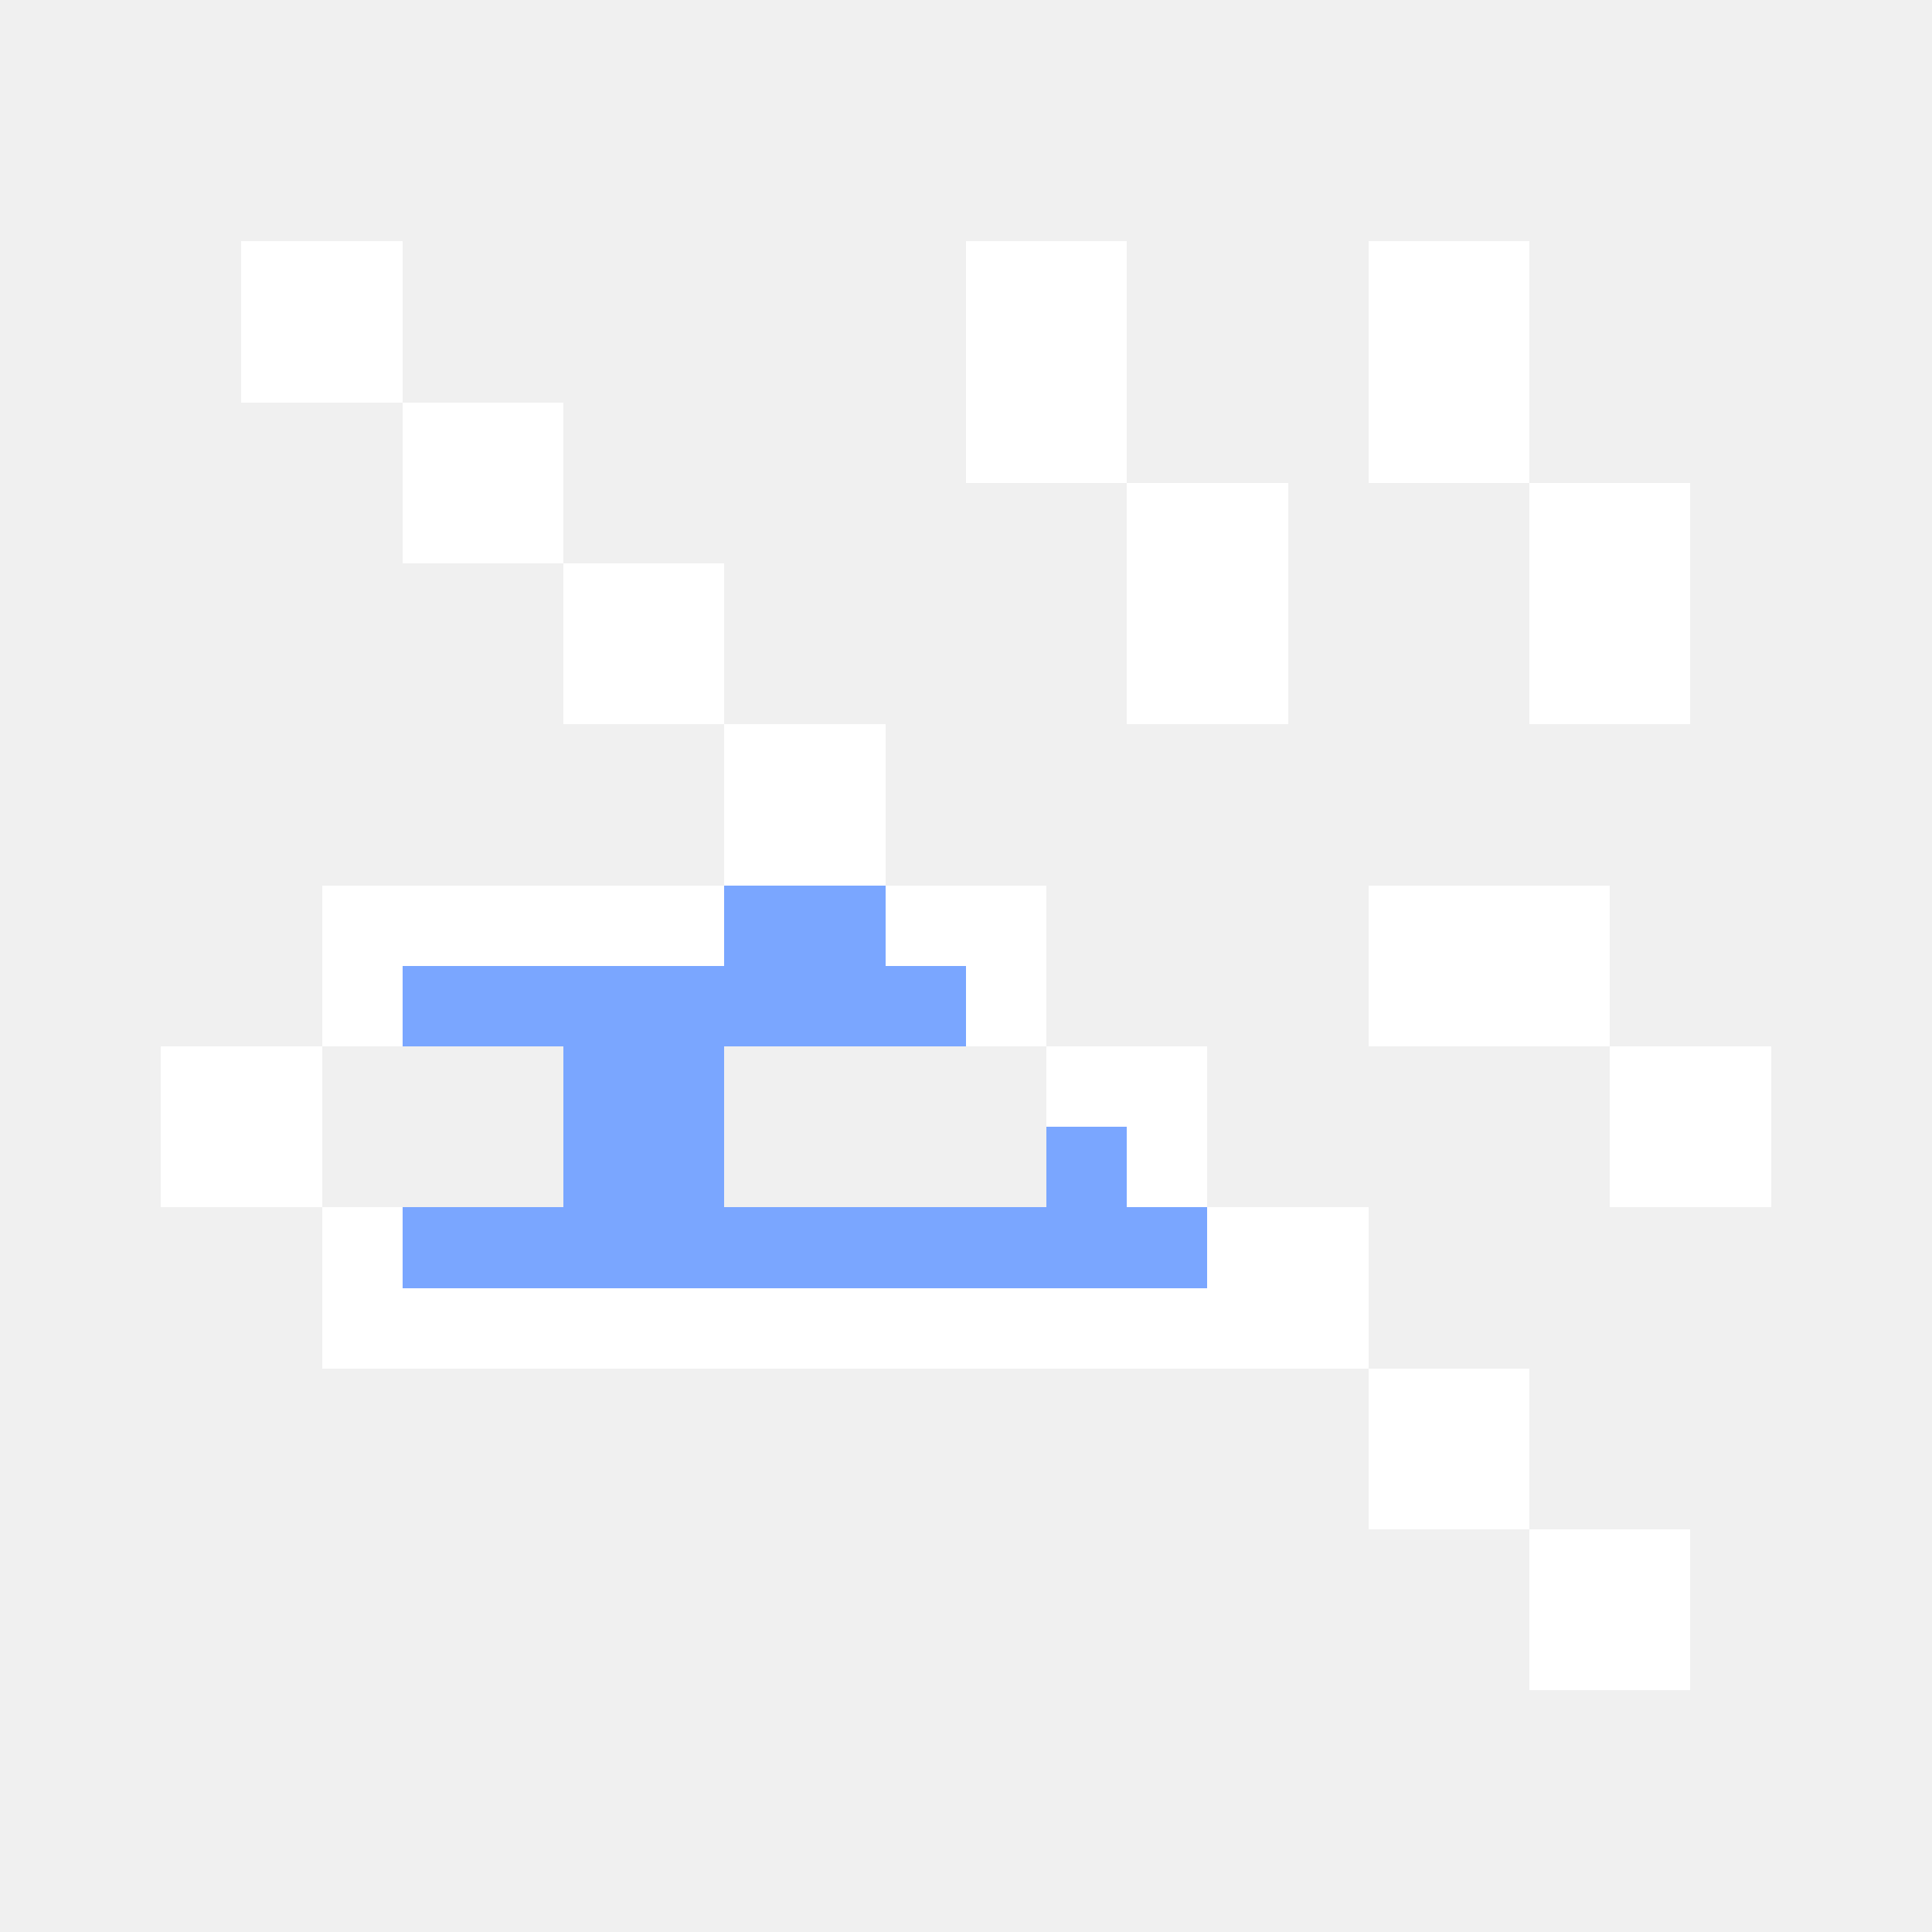
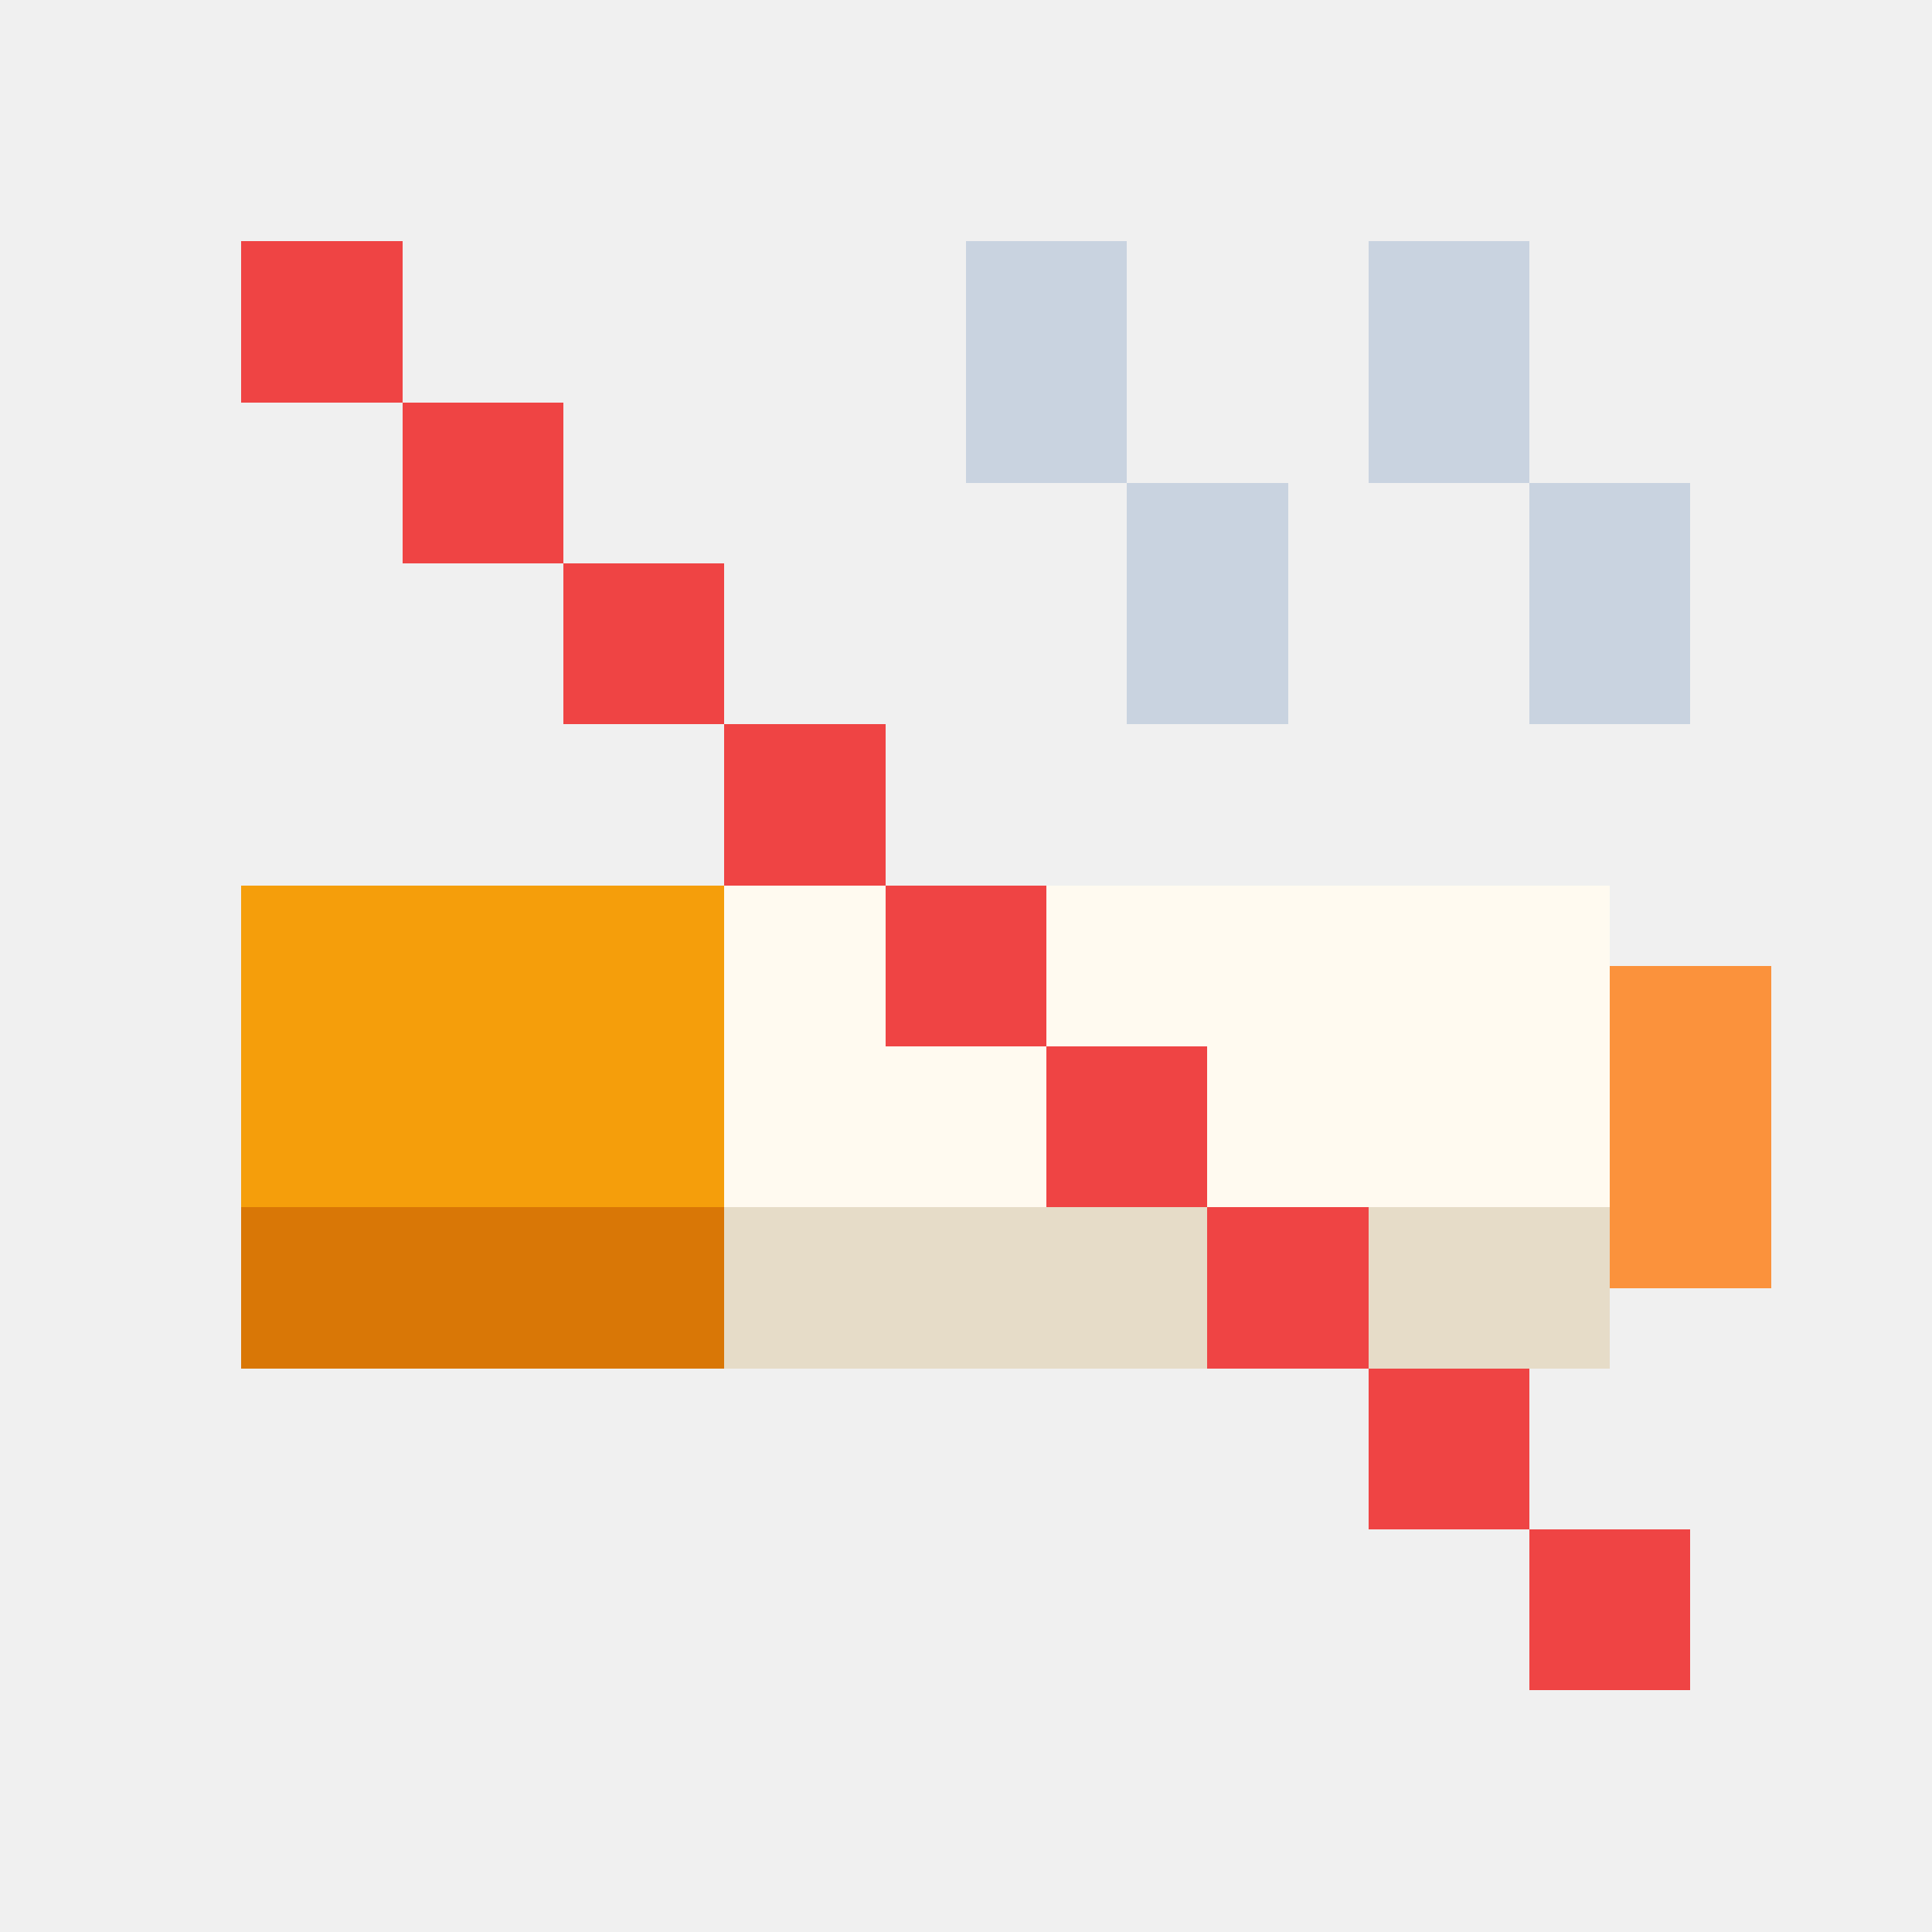
<svg xmlns="http://www.w3.org/2000/svg" width="24" height="24" viewBox="0 0 24 24" shape-rendering="crispEdges">
-   <path fill="#ffffff" d="M3 3h2v1h-2zM12 3h2v1h-2zM17 3h2v1h-2zM3 4h2v1h-2zM12 4h2v1h-2zM17 4h2v1h-2zM5 5h2v1h-2zM12 5h2v1h-2zM17 5h2v1h-2zM5 6h2v1h-2zM14 6h2v1h-2zM19 6h2v1h-2zM7 7h2v1h-2zM14 7h2v1h-2zM19 7h2v1h-2zM7 8h2v1h-2zM14 8h2v1h-2zM19 8h2v1h-2zM9 9h2v1h-2zM9 10h2v1h-2zM4 11h9v1h-9zM17 11h3v1h-3zM4 12h9v1h-9zM17 12h3v1h-3zM2 13h2v1h-2zM7 13h2v1h-2zM13 13h2v1h-2zM20 13h2v1h-2zM2 14h2v1h-2zM7 14h2v1h-2zM13 14h2v1h-2zM20 14h2v1h-2zM4 15h13v1h-13zM4 16h13v1h-13zM17 17h2v1h-2zM17 18h2v1h-2zM19 19h2v1h-2zM19 20h2v1h-2z" />
-   <path fill="#7aa6ff" d="M9 11h2v1h-2zM5 12h7v1h-7zM7 13h2v1h-2zM7 14h2v1h-2zM13 14h1v1h-1zM5 15h10v1h-10z" />
+   <path fill="#c9d3e0" d="M12 3h2v3h-2zM14 6h2v3h-2zM17 3h2v3h-2zM19 6h2v3h-2z" />
+   <path fill="#fffaf0" d="M9 11h11v6H9z" />
+   <path fill="#e6dcc8" d="M9 15h11v2H9z" />
+   <path fill="#f59e0b" d="M3 11h6v4H3z" />
+   <path fill="#d97706" d="M3 15h6v2H3z" />
+   <path fill="#fb923c" d="M20 12h2v4h-2z" />
+   <path fill="#ef4444" d="M3 3h2v2H3zM5 5h2v2H5zM7 7h2v2H7zM9 9h2v2H9zM11 11h2v2h-2zM13 13h2v2h-2zM15 15h2v2h-2zM17 17h2v2h-2zM19 19h2v2h-2z" />
</svg>
